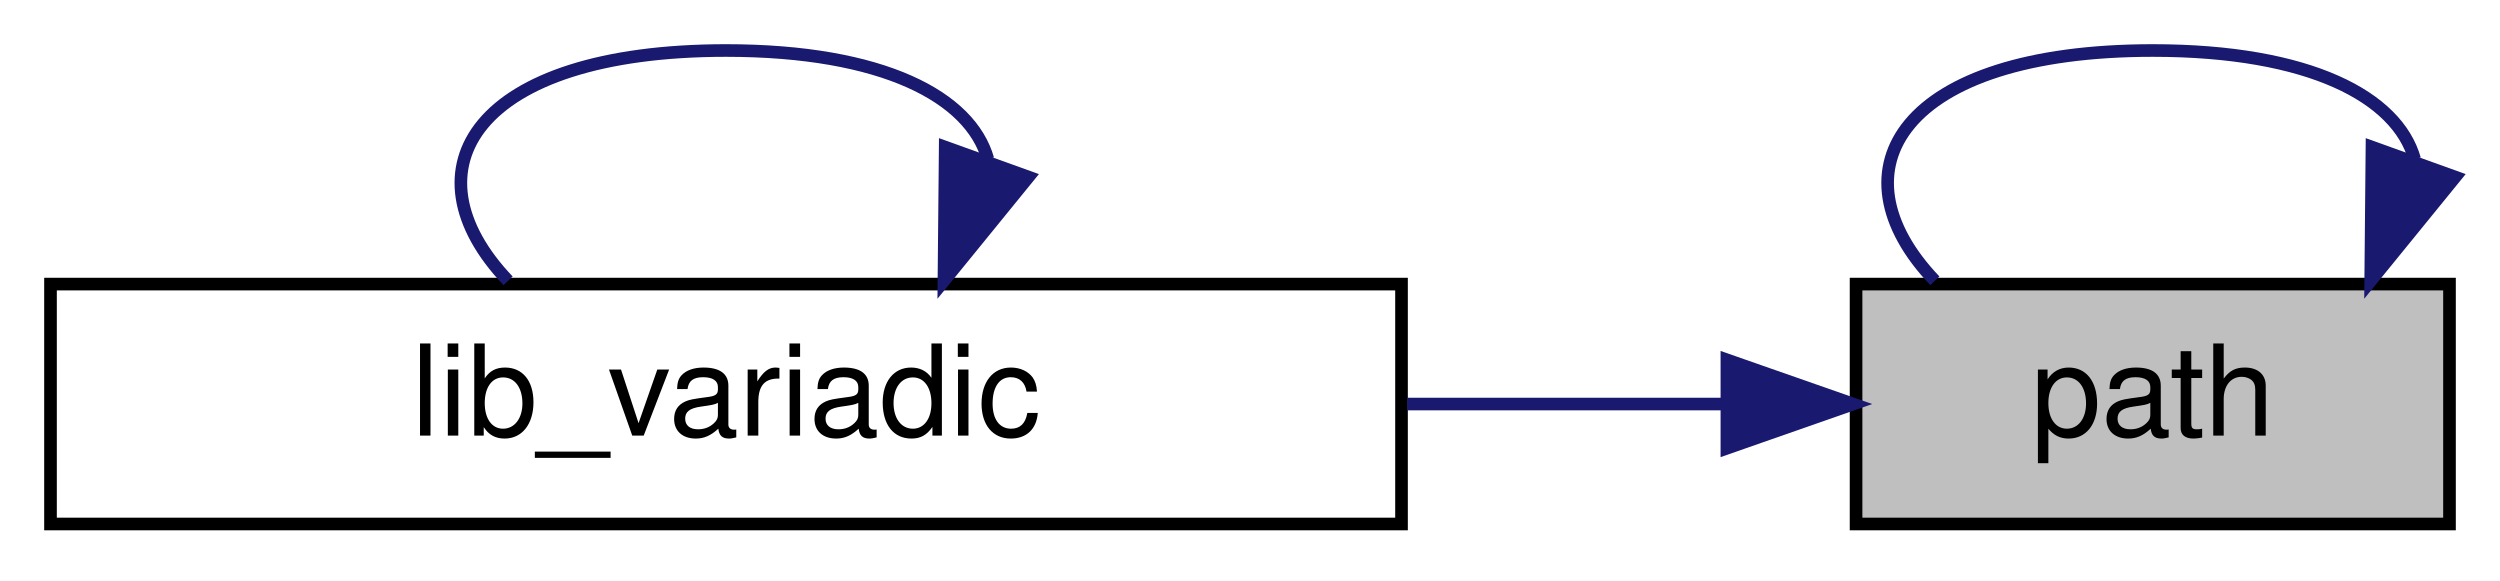
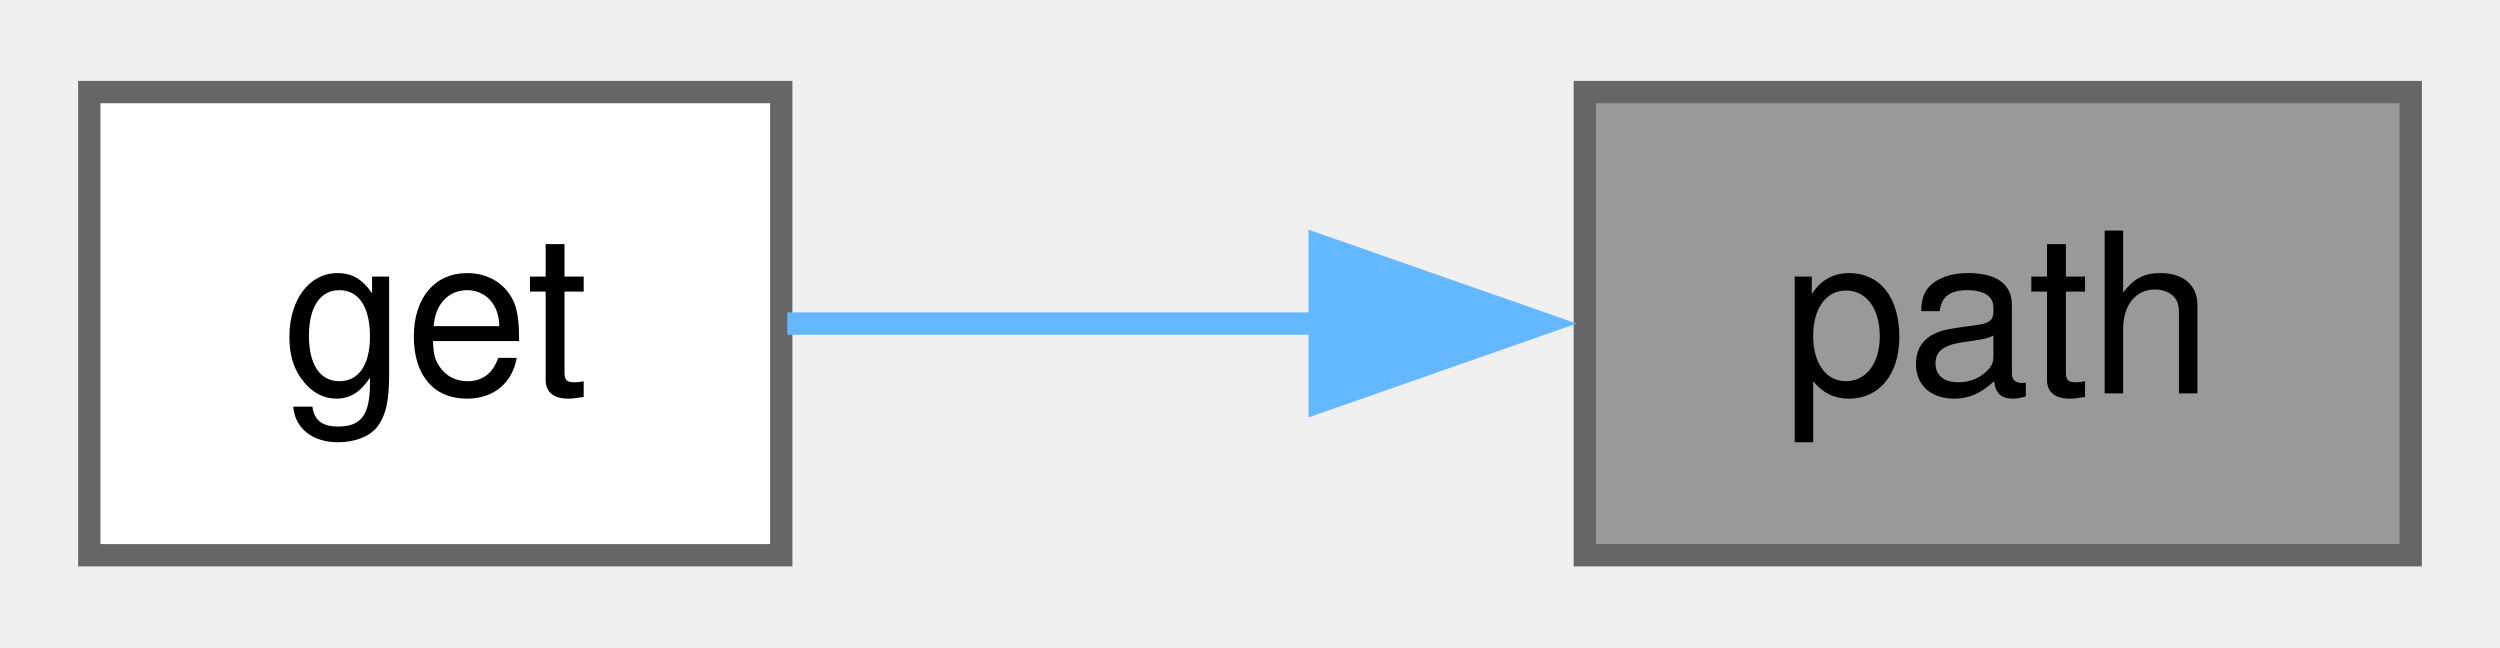
- <svg xmlns="http://www.w3.org/2000/svg" xmlns:xlink="http://www.w3.org/1999/xlink" width="198pt" height="46pt" viewBox="0.00 0.00 198.00 46.00">
-   <g id="graph0" class="graph" transform="scale(1 1) rotate(0) translate(4 42)">
-     <polygon fill="white" stroke="transparent" points="-4,4 -4,-42 194,-42 194,4 -4,4" />
-     <g id="node1" class="node">
-       <g id="a_node1">
+ <svg xmlns="http://www.w3.org/2000/svg" xmlns:xlink="http://www.w3.org/1999/xlink" width="112pt" height="29pt" viewBox="0.00 0.00 112.00 28.75">
+   <g id="graph0" class="graph" transform="scale(1 1) rotate(0) translate(4 24.75)">
+     <g id="Node000001" class="node">
+       <g id="a_Node000001">
        <a xlink:title="Path of the shared library.">
-           <polygon fill="#bfbfbf" stroke="black" points="143,-0.5 143,-19.5 190,-19.5 190,-0.5 143,-0.5" />
-           <text text-anchor="middle" x="166.5" y="-7.5" font-family="Helvetica,sans-Serif" font-size="10.00">path</text>
+           <polygon fill="#999999" stroke="#666666" points="104,-20.75 67,-20.75 67,0 104,0 104,-20.75" />
+           <text text-anchor="middle" x="85.5" y="-7.25" font-family="Helvetica,sans-Serif" font-size="10.00">path</text>
        </a>
      </g>
    </g>
-     <g id="edge3" class="edge">
-       <path fill="none" stroke="midnightblue" d="M187.24,-29.4C185.85,-34.31 178.94,-38 166.5,-38 146.59,-38 140.84,-28.57 149.24,-19.76" />
-       <polygon fill="midnightblue" stroke="midnightblue" points="190.45,-27.98 183.76,-19.76 183.86,-30.35 190.45,-27.98" />
-     </g>
-     <g id="node2" class="node">
-       <g id="a_node2">
-         <a xlink:href="a00118.html#a65ddcf05a86535530abb7519860d6fd3" target="_top" xlink:title="ctypes object to shared library (for variadic functions)">
-           <polygon fill="white" stroke="black" points="0,-0.5 0,-19.5 107,-19.5 107,-0.5 0,-0.5" />
-           <text text-anchor="middle" x="53.5" y="-7.5" font-family="Helvetica,sans-Serif" font-size="10.00">lib_variadic</text>
+     <g id="Node000002" class="node">
+       <g id="a_Node000002">
+         <a xlink:href="a00118.html#a52cab795ef5b9b101608fd9d1482261e" target="_top" xlink:title="Get function by name.">
+           <polygon fill="white" stroke="#666666" points="31,-20.75 0,-20.75 0,0 31,0 31,-20.75" />
+           <text text-anchor="middle" x="15.5" y="-7.25" font-family="Helvetica,sans-Serif" font-size="10.00">get</text>
        </a>
      </g>
    </g>
-     <g id="edge1" class="edge">
-       <path fill="none" stroke="midnightblue" d="M132.53,-10C124.63,-10 116,-10 107.45,-10" />
-       <polygon fill="midnightblue" stroke="midnightblue" points="132.77,-13.5 142.77,-10 132.77,-6.5 132.77,-13.5" />
-     </g>
-     <g id="edge2" class="edge">
-       <path fill="none" stroke="midnightblue" d="M74.24,-29.4C72.85,-34.31 65.94,-38 53.5,-38 33.59,-38 27.84,-28.57 36.24,-19.76" />
-       <polygon fill="midnightblue" stroke="midnightblue" points="77.45,-27.98 70.76,-19.76 70.86,-30.35 77.45,-27.98" />
+     <g id="edge1_Node000001_Node000002" class="edge">
+       <g id="a_edge1_Node000001_Node000002">
+         <a xlink:title=" ">
+           <path fill="none" stroke="#63b8ff" d="M55.35,-10.38C47.04,-10.38 38.33,-10.38 31.27,-10.38" />
+           <polygon fill="#63b8ff" stroke="#63b8ff" points="55.12,-13.88 65.12,-10.38 55.12,-6.88 55.12,-13.88" />
+         </a>
+       </g>
    </g>
  </g>
</svg>
